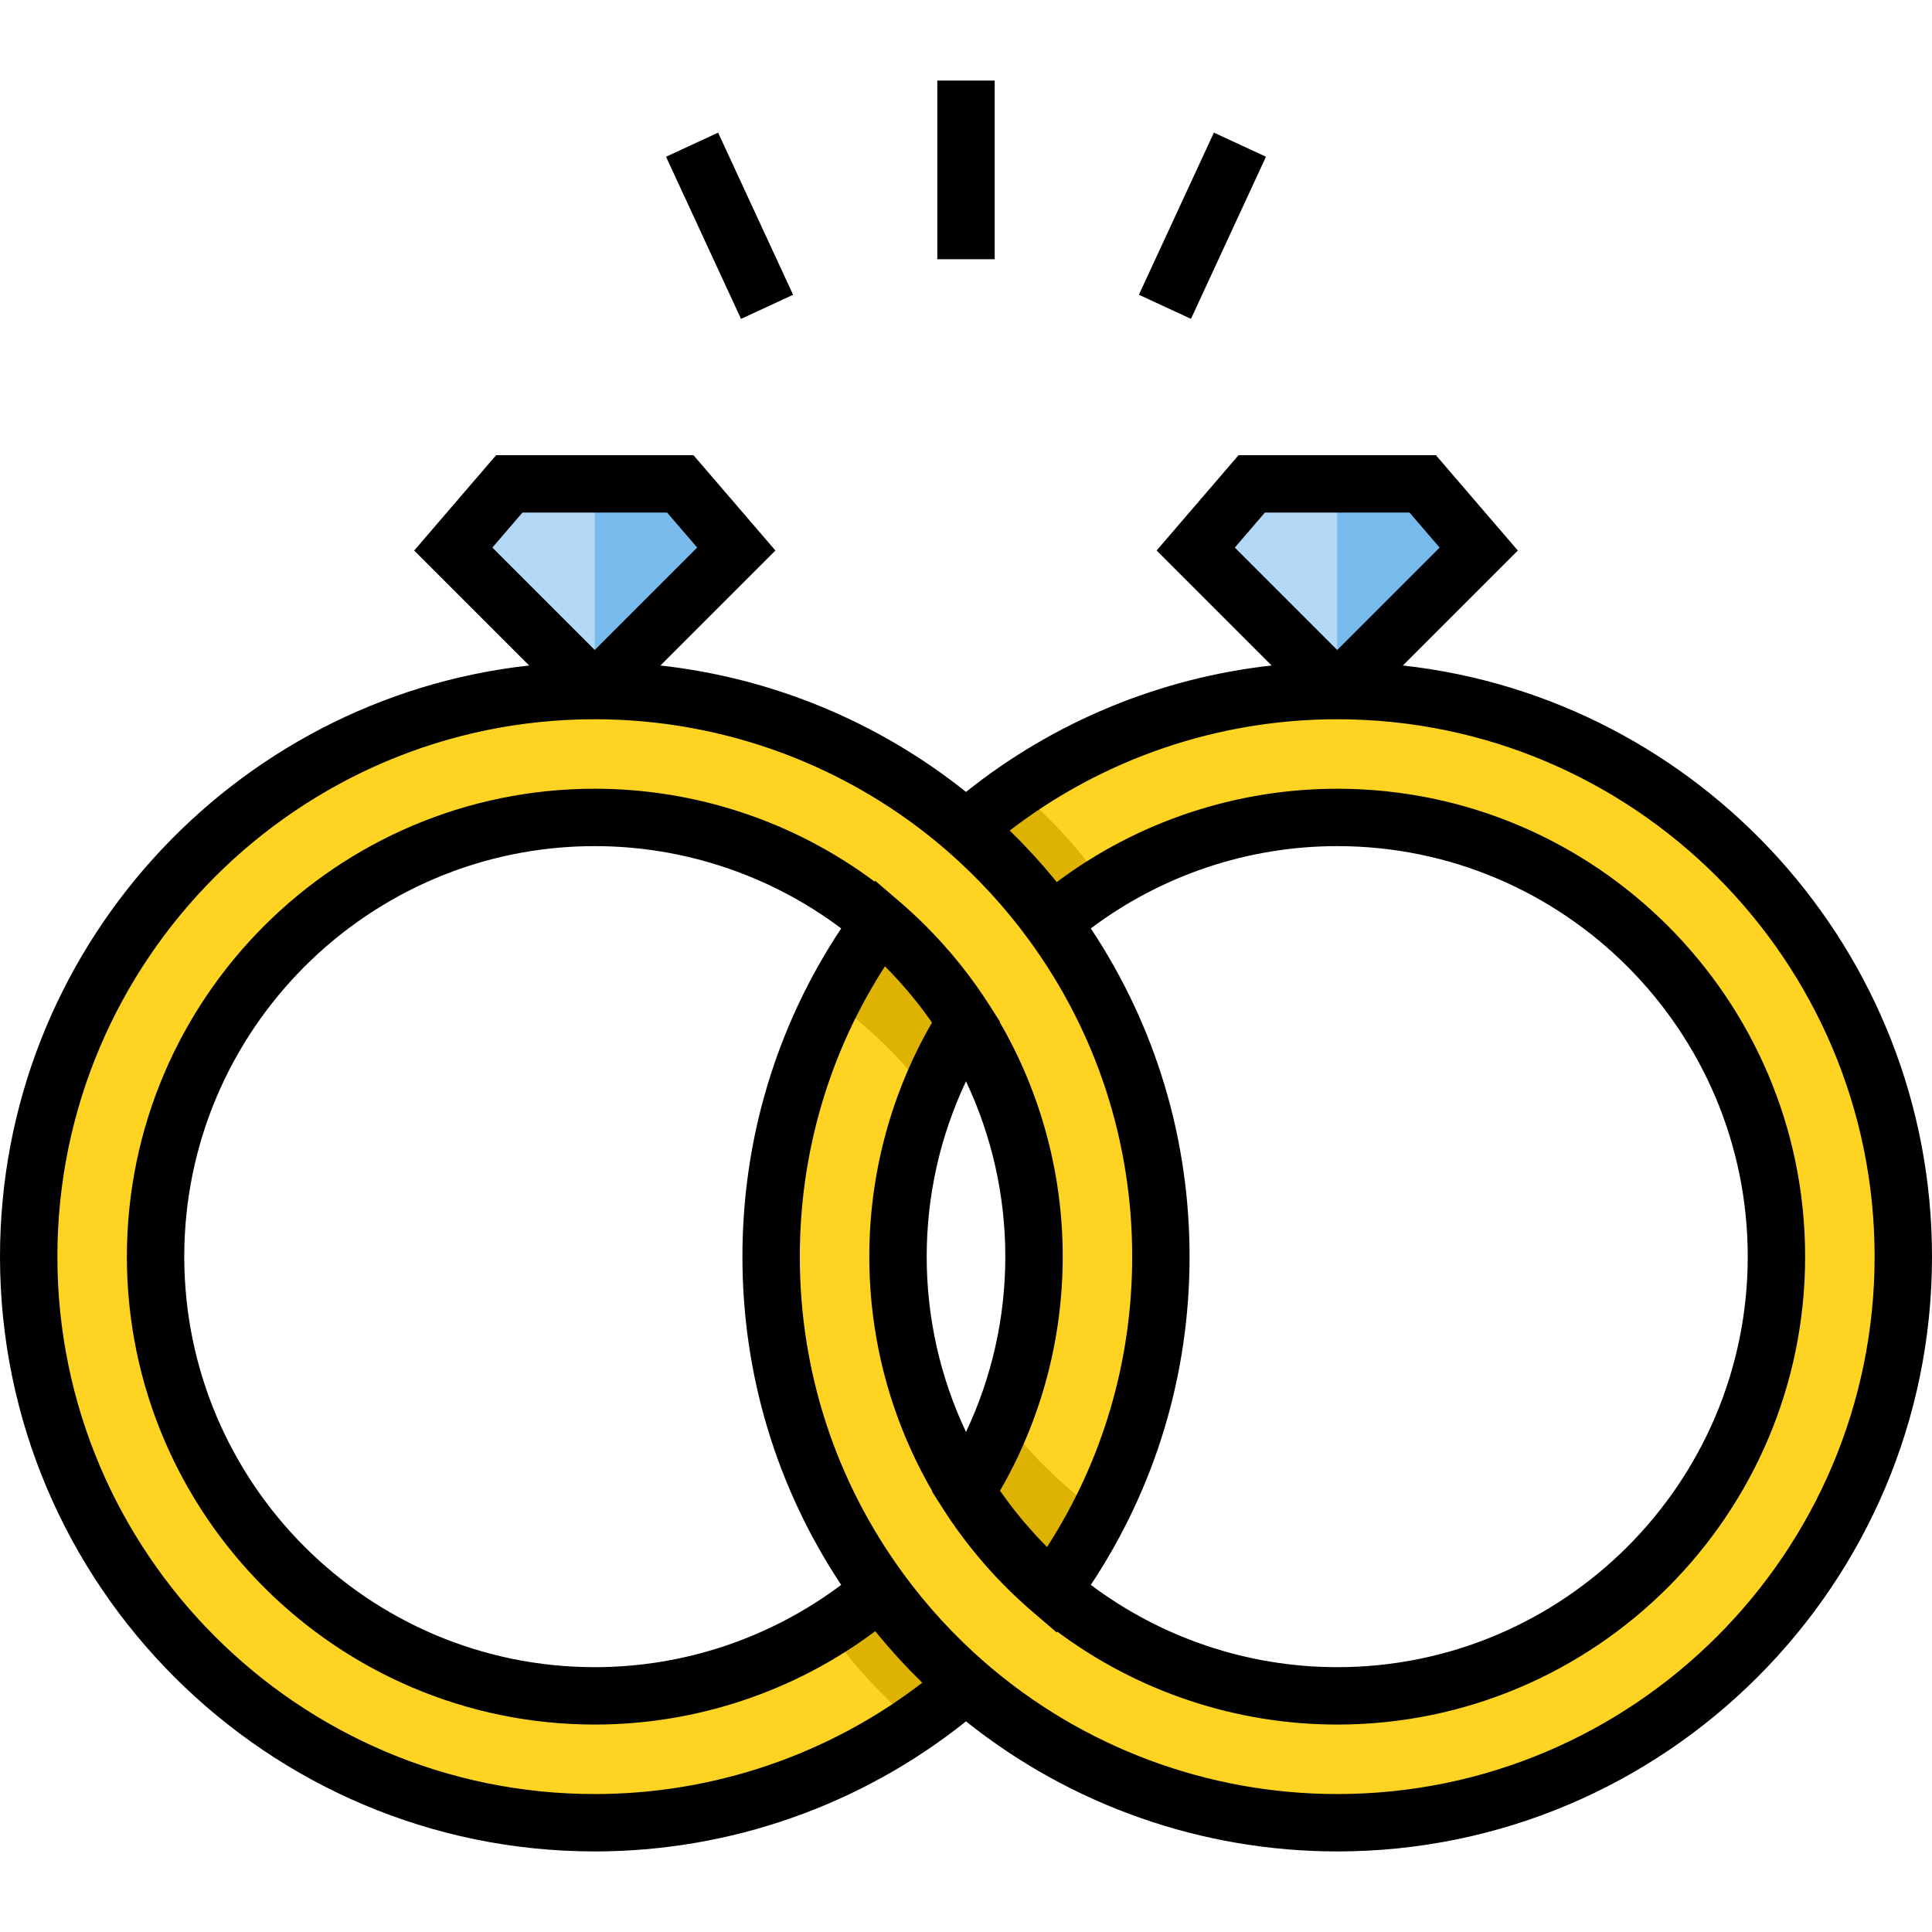
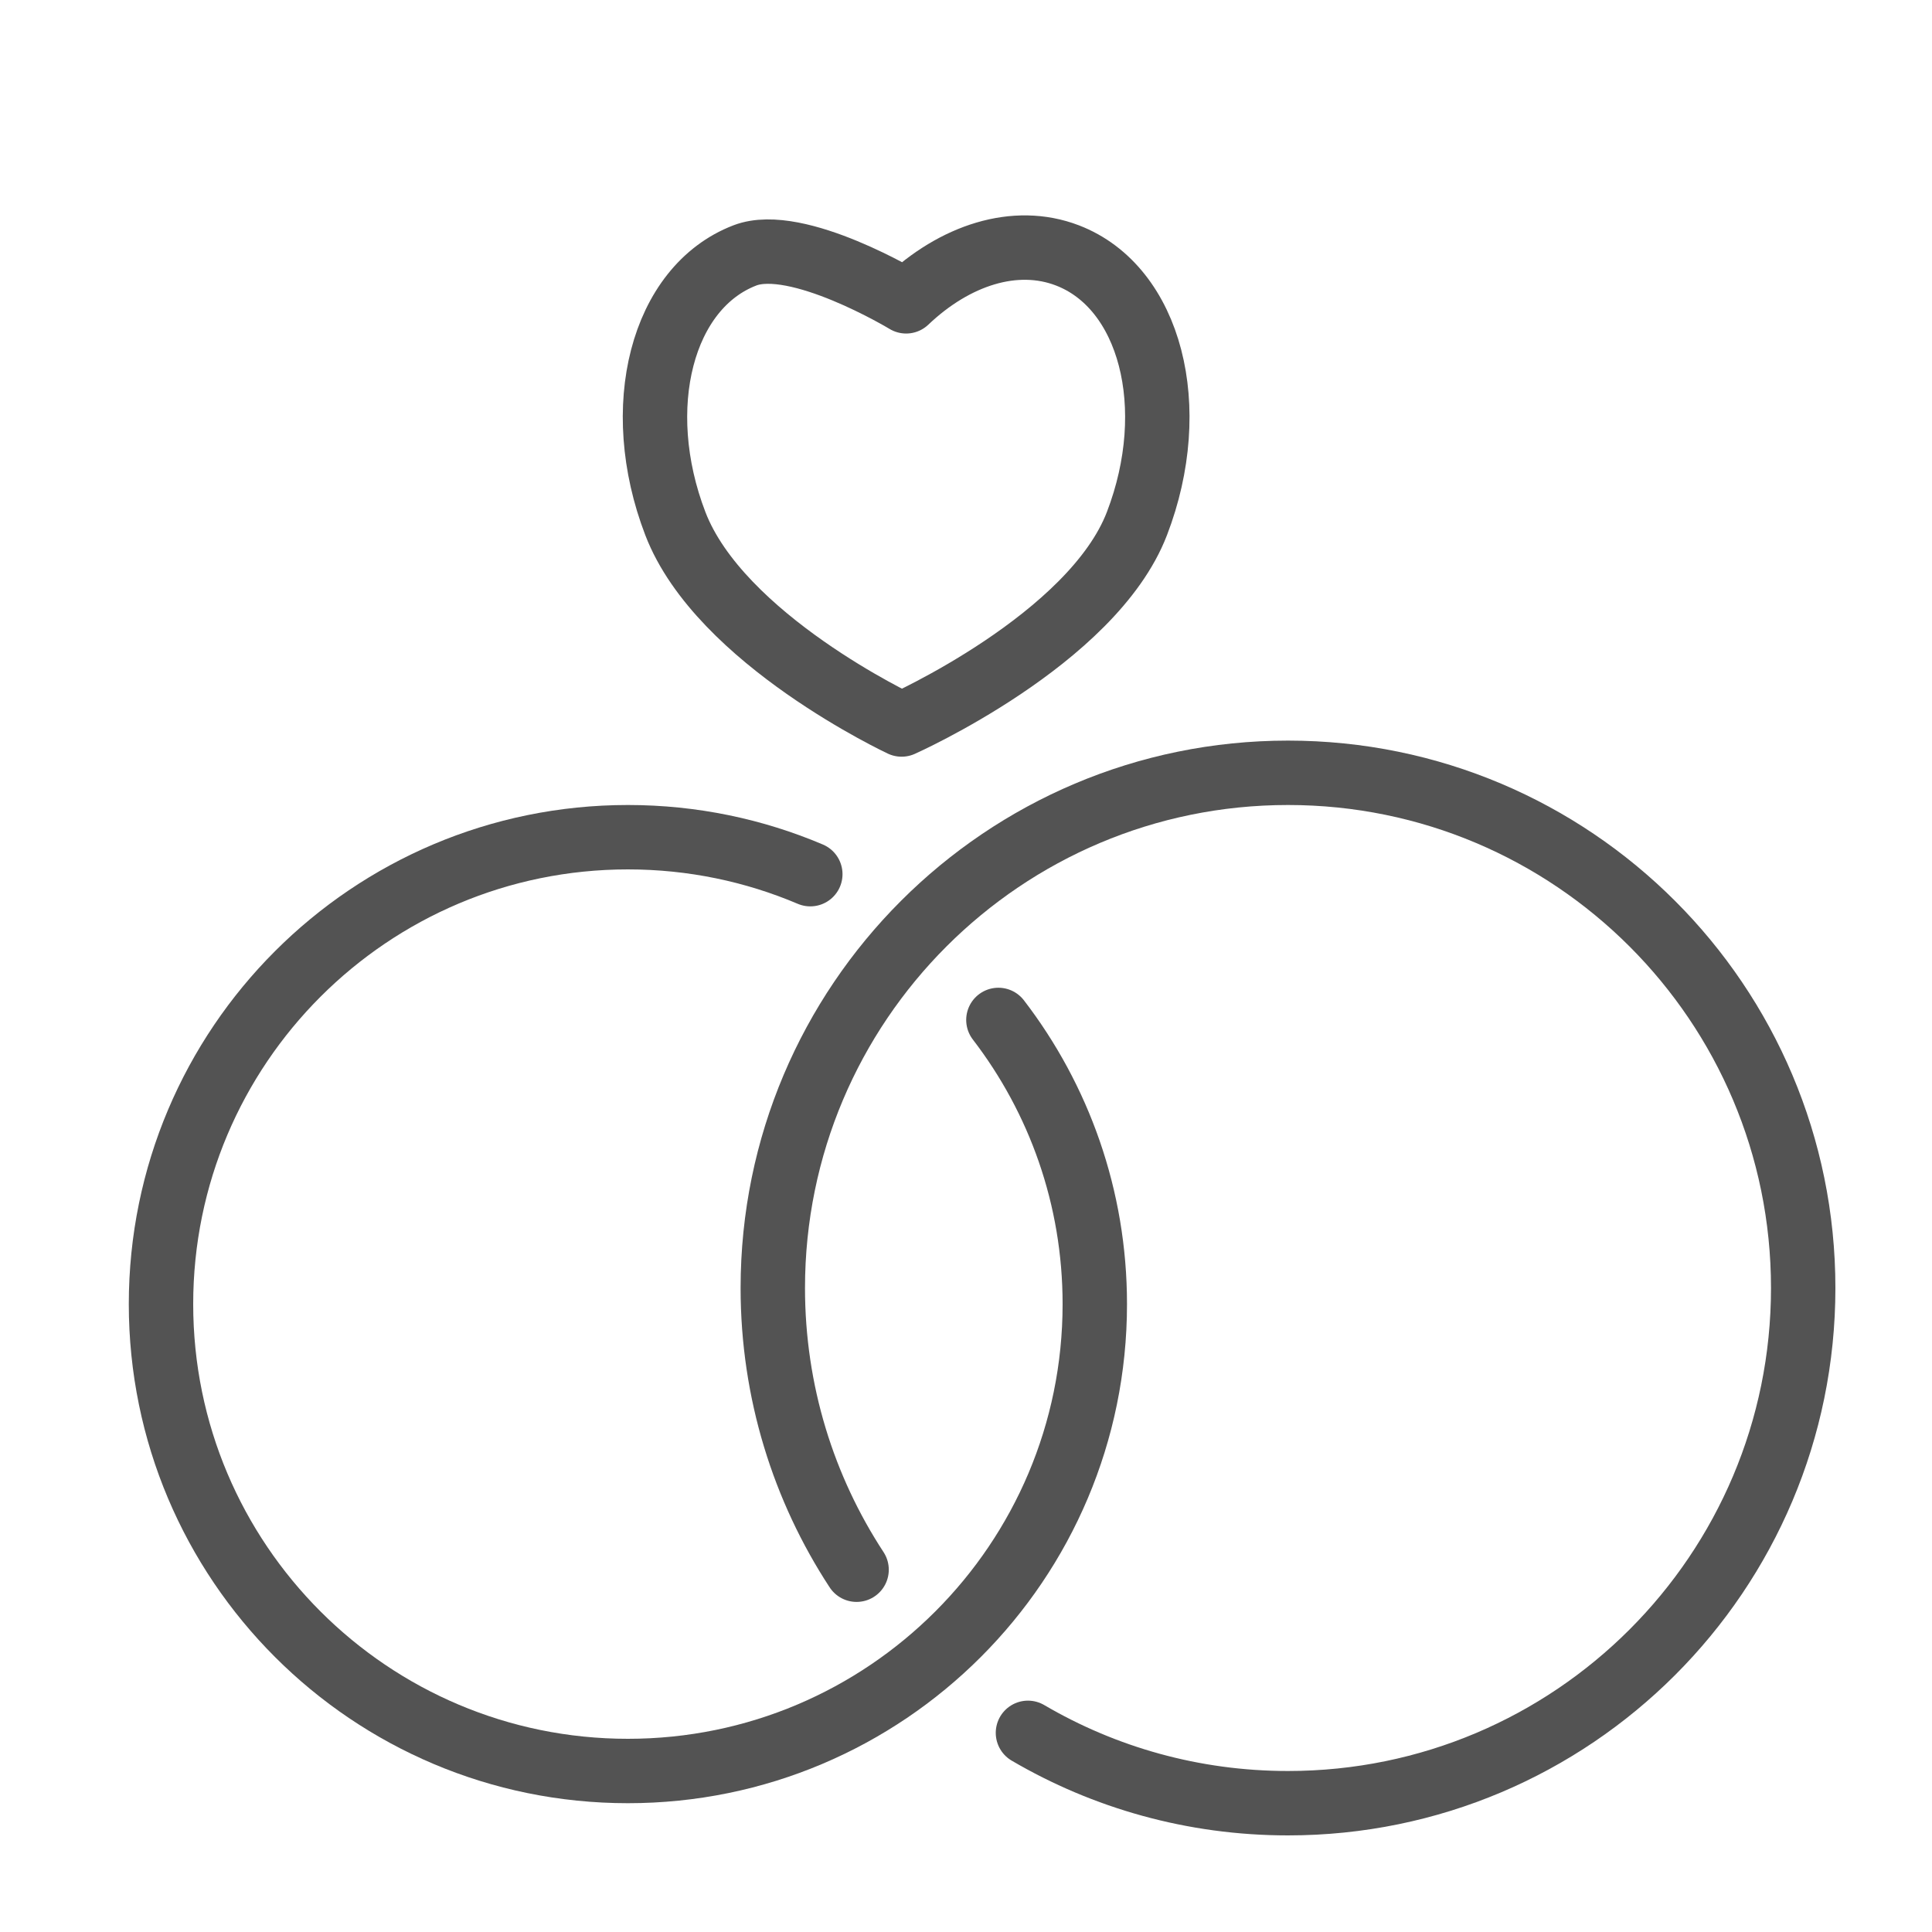
- <svg xmlns="http://www.w3.org/2000/svg" version="1.1" id="Layer_1" viewBox="0 0 512 512" xml:space="preserve">
-   <g>
-     <path style="fill:#B3D8F5;" d="M180.285,128.232h-22.66h-22.66l-14.84,17.27l36.978,36.978c0.145,0.144,0.334,0.217,0.523,0.217   c0.19,0,0.379-0.072,0.523-0.217l36.978-36.978L180.285,128.232z" />
-     <path style="fill:#B3D8F5;" d="M377.036,128.232h-22.66h-22.66l-14.84,17.27l36.978,36.978c0.144,0.144,0.334,0.217,0.523,0.217   s0.379-0.072,0.523-0.217l36.978-36.978L377.036,128.232z" />
+ <svg xmlns="http://www.w3.org/2000/svg" width="60px" height="60px" viewBox="0 0 60 60" version="1.1">
+   <defs />
+   <g id="outlined" stroke="none" stroke-width="1" fill="none" fill-rule="evenodd">
+     <g id="Holidays_sliced" />
+     <g id="Holidays" transform="translate(5, 3)" stroke="#535353" stroke-width="2" stroke-linecap="round" stroke-linejoin="round">
+       <g id="Wedding" transform="translate(0, 4)">
+         <path d="M18.133,0.932 C15.555,1.922 14.588,5.65 15.973,9.259 C17.357,12.864 23,15.5 23,15.5 C23,15.5 28.925,12.864 30.309,9.259 C31.695,5.65 30.728,1.922 28.15,0.932 C26.527,0.309 24.653,0.92 23.141,2.358 C23.141,2.358 19.755,0.309 18.133,0.932 Z" id="Oval-1690" />
+         <path d="M26.924,46.815 C29.295,48.204 32.054,49 35,49 C43.837,49 51,41.837 51,33 C51,24.163 43.837,17 35,17 C26.163,17 19,24.163 19,33 C19,36.229 19.957,39.235 21.602,41.749" id="Oval-1690" />
+         <path d="M20.165,20.148 C18.425,19.409 16.51,19 14.5,19 C6.492,19 0,25.492 0,33.5 C0,41.508 6.492,48 14.5,48 C22.508,48 29,41.508 29,33.5 C29,30.179 27.884,27.12 26.006,24.675" id="Oval-1690" />
+       </g>
+     </g>
  </g>
-   <g>
-     <path style="fill:#FED322;" d="M278.766,244.532c-6.648-9.085-14.286-17.399-22.766-24.771   c-26.338-22.896-60.736-36.759-98.375-36.759c-82.855,0-150.021,67.166-150.021,150.021S74.77,483.045,157.625,483.045   c37.639,0,72.038-13.863,98.375-36.759c-8.481-7.373-16.119-15.685-22.766-24.771c-20.341,17.396-46.746,27.907-75.609,27.907   c-64.285,0-116.397-52.113-116.397-116.397S93.34,216.627,157.625,216.627c28.863,0,55.268,10.511,75.609,27.907   c8.832,7.553,16.519,16.403,22.766,26.259c11.411,18,18.022,39.343,18.022,62.233c0,22.89-6.611,44.233-18.022,62.233   c6.247,9.856,13.935,18.706,22.766,26.259c18.153-24.809,28.879-55.395,28.879-88.492   C307.645,299.927,296.919,269.341,278.766,244.532z" />
-     <path style="fill:#FED322;" d="M354.375,183.003c-37.639,0-72.037,13.863-98.375,36.759c8.481,7.373,16.119,15.685,22.766,24.771   c20.341-17.396,46.745-27.907,75.609-27.907c64.285,0,116.397,52.113,116.397,116.397S418.66,449.42,354.375,449.42   c-28.864,0-55.268-10.511-75.609-27.907c-8.832-7.553-16.519-16.403-22.766-26.259c-11.411-18-18.022-39.343-18.022-62.233   c0-22.89,6.611-44.233,18.022-62.233c-6.247-9.856-13.935-18.706-22.766-26.259c-18.153,24.809-28.879,55.395-28.879,88.492   s10.726,63.683,28.879,88.492c6.648,9.085,14.286,17.398,22.766,24.771c26.338,22.896,60.736,36.759,98.375,36.759   c82.854,0,150.021-67.166,150.021-150.021S437.23,183.003,354.375,183.003z" />
-   </g>
-   <g>
-     <path style="fill:#DDB201;" d="M278.766,244.532C275.083,237.169,256,219.761,256,219.761s11.979-9.299,13.854-10.489   c0,0,19.263,16.979,21.97,25.777L278.766,244.532z" />
-     <path style="fill:#DDB201;" d="M246.009,290.462l9.991-19.67c-6.536-11.768-22.766-26.259-22.766-26.259   s-9.645,14.34-12.603,20.489C220.629,265.021,237.617,277.434,246.009,290.462z" />
-     <path style="fill:#DDB201;" d="M233.23,421.566c3.683,7.363,22.766,24.771,22.766,24.771s-11.979,9.299-13.854,10.489   c0,0-19.263-16.979-21.97-25.777L233.23,421.566z" />
-     <path style="fill:#DDB201;" d="M265.988,375.637l-9.991,19.67c6.536,11.768,22.766,26.259,22.766,26.259s9.645-14.34,12.603-20.489   C291.367,401.077,274.38,388.664,265.988,375.637z" />
-   </g>
-   <g>
-     <path style="fill:#78BAEC;" d="M377.036,128.232h-22.66v54.465c0.19,0,0.379-0.072,0.523-0.217l36.978-36.978L377.036,128.232z" />
-     <path style="fill:#78BAEC;" d="M180.285,128.232h-22.66v54.465c0.19,0,0.379-0.072,0.523-0.217l36.978-36.978L180.285,128.232z" />
-   </g>
-   <path d="M371.769,176.364l30.47-30.47l-21.71-25.265h-52.305l-21.71,25.265l30.47,30.47c-29.557,3.279-57.658,14.863-80.982,33.507  c-23.324-18.644-51.425-30.228-80.982-33.507l30.47-30.47l-21.71-25.265h-52.305l-21.71,25.265l30.47,30.47  C61.471,185.049,0,251.988,0,333.024c0,86.914,70.71,157.625,157.625,157.625c35.834,0,70.513-12.2,98.375-34.472  c27.862,22.272,62.542,34.472,98.375,34.472C441.29,490.649,512,419.938,512,333.024C512,251.988,450.529,185.049,371.769,176.364z   M335.207,135.836h38.337l7.969,9.275l-27.138,27.138l-27.138-27.138L335.207,135.836z M138.456,135.836h38.337l7.969,9.275  l-27.138,27.138l-27.138-27.138L138.456,135.836z M157.625,475.441c-78.529,0-142.417-63.888-142.417-142.417  s63.888-142.417,142.417-142.417c34.337,0,67.503,12.392,93.387,34.894c8.035,6.984,15.308,14.898,21.618,23.522  c17.933,24.508,27.412,53.555,27.412,84.001c0,27.573-7.775,54-22.562,76.946c-0.192-0.192-0.376-0.39-0.566-0.583  c-0.834-0.847-1.659-1.702-2.465-2.574c-0.357-0.386-0.705-0.781-1.055-1.172c-0.661-0.736-1.315-1.479-1.955-2.233  c-0.368-0.433-0.731-0.869-1.092-1.308c-0.618-0.751-1.225-1.513-1.823-2.28c-0.337-0.432-0.675-0.863-1.005-1.3  c-0.655-0.867-1.293-1.748-1.921-2.636c-0.195-0.275-0.396-0.545-0.589-0.823c10.887-18.81,16.619-40.153,16.619-62.037  c0-21.925-5.759-43.301-16.685-62.137l0.061-0.096l-2.58-4.072c-4.983-7.859-10.817-15.117-17.407-21.662  c-2.197-2.182-4.478-4.285-6.84-6.304l-6.234-5.332l-0.161,0.22c-21.339-15.929-47.37-24.62-74.156-24.62  c-68.375,0-124.002,55.628-124.002,124.002s55.627,124.001,124.002,124.001c26.853,0,52.947-8.733,74.315-24.737  c0.095,0.118,0.196,0.231,0.291,0.348c0.539,0.661,1.092,1.311,1.641,1.964c0.423,0.501,0.84,1.007,1.269,1.503  c0.586,0.677,1.185,1.342,1.782,2.01c0.409,0.457,0.812,0.92,1.226,1.372c0.656,0.716,1.326,1.418,1.995,2.122  c0.37,0.389,0.734,0.787,1.108,1.172c0.815,0.84,1.646,1.666,2.48,2.488c0.228,0.225,0.449,0.456,0.677,0.68  C219.606,465.022,189.107,475.441,157.625,475.441z M289.077,246.04c18.767-14.095,41.689-21.81,65.298-21.81  c59.989,0,108.794,48.805,108.794,108.794s-48.805,108.792-108.794,108.792c-23.608,0-46.531-7.715-65.298-21.81  c17.142-25.819,26.172-55.735,26.172-86.984C315.249,301.775,306.22,271.858,289.077,246.04z M245.582,333.024  c0-16.18,3.584-32.012,10.418-46.465c6.834,14.454,10.418,30.285,10.418,46.465c0,16.18-3.584,32.012-10.418,46.465  C249.166,365.035,245.582,349.204,245.582,333.024z M222.923,246.04c-17.142,25.819-26.172,55.735-26.172,86.984  c0,31.248,9.029,61.165,26.172,86.984c-18.767,14.095-41.69,21.81-65.298,21.81c-59.989,0-108.794-48.804-108.794-108.793  S97.636,224.23,157.625,224.23C181.234,224.23,204.156,231.945,222.923,246.04z M354.375,475.441  c-34.337,0-67.503-12.392-93.387-34.894c-8.034-6.983-15.308-14.898-21.618-23.522c-17.933-24.508-27.412-53.555-27.412-84.001  c0-27.573,7.775-54.001,22.562-76.946c0.194,0.194,0.38,0.394,0.572,0.589c0.833,0.845,1.656,1.698,2.46,2.569  c0.355,0.384,0.701,0.778,1.05,1.167c0.664,0.739,1.32,1.485,1.964,2.243c0.364,0.429,0.724,0.862,1.082,1.296  c0.623,0.756,1.233,1.522,1.835,2.294c0.334,0.428,0.669,0.855,0.997,1.289c0.655,0.867,1.292,1.748,1.921,2.635  c0.196,0.277,0.398,0.548,0.591,0.827c-10.887,18.81-16.619,40.153-16.619,62.038c0,21.925,5.759,43.3,16.685,62.136l-0.062,0.096  l2.581,4.072c6.643,10.478,14.8,19.888,24.245,27.966l6.234,5.332l0.161-0.221c21.34,15.929,47.369,24.62,74.156,24.62  c68.375,0,124.002-55.627,124.002-124.001s-55.626-124.001-124.002-124.001c-26.853,0-52.947,8.733-74.315,24.738  c-0.095-0.118-0.196-0.231-0.291-0.348c-0.538-0.66-1.089-1.309-1.638-1.96c-0.424-0.503-0.844-1.011-1.274-1.508  c-0.58-0.67-1.173-1.329-1.764-1.989c-0.416-0.464-0.825-0.935-1.246-1.394c-0.642-0.701-1.298-1.387-1.951-2.075  c-0.385-0.406-0.763-0.818-1.153-1.221c-0.781-0.805-1.577-1.594-2.373-2.382c-0.262-0.259-0.516-0.525-0.78-0.783  c24.804-19.075,55.302-29.493,86.786-29.493c78.529,0,142.417,63.888,142.417,142.417S432.904,475.441,354.375,475.441z" />
-   <rect x="248.396" y="21.351" width="15.208" height="47.344" />
-   <rect x="311.051" y="36.149" transform="matrix(-0.9076 -0.4198 0.4198 -0.9076 582.756 247.8874)" width="15.207" height="47.343" />
-   <rect x="169.67" y="52.224" transform="matrix(-0.4198 -0.9076 0.9076 -0.4198 220.2073 260.4222)" width="47.343" height="15.207" />
</svg>
